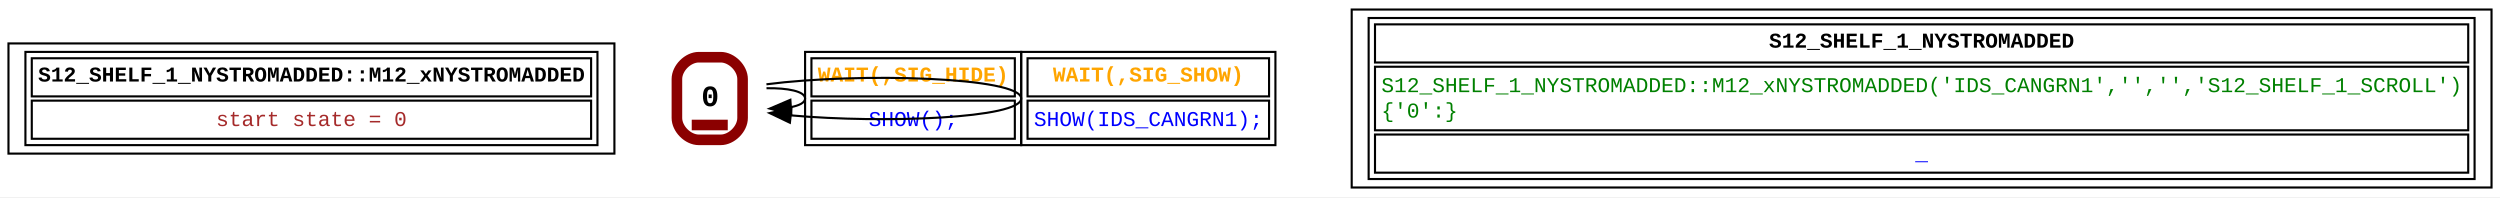
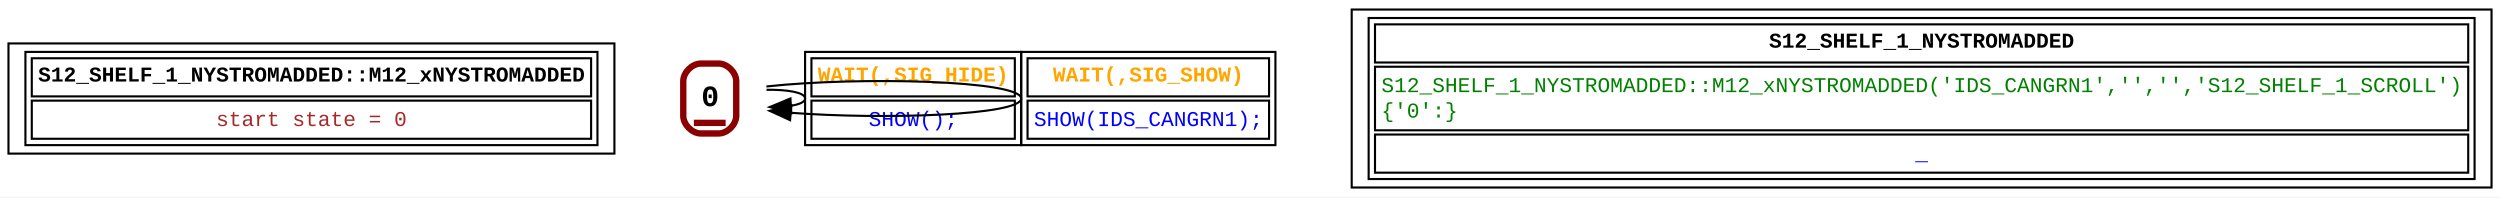
<svg xmlns="http://www.w3.org/2000/svg" width="1180pt" height="93pt" viewBox="0.00 0.00 1180.00 93.00">
  <g id="graph0" class="graph" transform="scale(1 1) rotate(0) translate(4 89)">
    <polygon fill="white" stroke="none" points="-4,4 -4,-89 1176,-89 1176,4 -4,4" />
    <g id="node1" class="node">
      <polygon fill="none" stroke="black" points="0,-16.5 0,-68.5 286,-68.5 286,-16.5 0,-16.5" />
      <polygon fill="none" stroke="black" points="11,-43.5 11,-61.5 275,-61.5 275,-43.5 11,-43.5" />
      <text text-anchor="start" x="14" y="-50.5" font-family="Courier New" font-weight="bold" font-size="10.00">S12_SHELF_1_NYSTROMADDED::M12_xNYSTROMADDED</text>
      <polygon fill="none" stroke="black" points="11,-23.5 11,-41.5 275,-41.5 275,-23.5 11,-23.5" />
      <text text-anchor="start" x="97.99" y="-29.5" font-family="Courier New" font-size="10.00" fill="brown">start state = 0</text>
      <polygon fill="none" stroke="black" points="8,-20.5 8,-64.5 278,-64.5 278,-20.5 8,-20.5" />
    </g>
    <g id="node2" class="node">
-       <polyline fill="none" stroke="darkred" stroke-width="5" points="322.5,-30 339.5,-30" />
+       <polyline fill="none" stroke="darkred" stroke-width="3" points="323.5,-31 338.5,-31" />
      <text text-anchor="start" x="327" y="-38.9" font-family="Courier New" font-weight="bold" font-size="14.00">0</text>
-       <path fill="none" stroke="darkred" stroke-width="5" d="M325.83,-23C325.83,-23 336.17,-23 336.17,-23 341.33,-23 346.5,-28.17 346.5,-33.33 346.5,-33.33 346.5,-51.67 346.5,-51.67 346.5,-56.83 341.33,-62 336.17,-62 336.17,-62 325.83,-62 325.83,-62 320.67,-62 315.5,-56.83 315.5,-51.67 315.5,-51.67 315.5,-33.33 315.5,-33.33 315.5,-28.17 320.67,-23 325.83,-23" />
+       <path fill="none" stroke="darkred" stroke-width="3" d="M326.83,-26C326.83,-26 335.17,-26 335.17,-26 339.33,-26 343.5,-30.17 343.5,-34.33 343.5,-34.33 343.5,-50.67 343.5,-50.67 343.5,-54.83 339.33,-59 335.17,-59 335.17,-59 326.83,-59 326.83,-59 322.67,-59 318.5,-54.83 318.5,-50.67 318.5,-50.67 318.5,-34.33 318.5,-34.33 318.5,-30.17 322.67,-26 326.83,-26" />
    </g>
    <g id="edge1" class="edge">
-       <path fill="none" stroke="black" d="M357.79,-47.36C367.78,-47.52 376,-45.9 376,-42.5 376,-40.53 373.25,-39.16 369.01,-38.38" />
-       <polygon fill="black" stroke="black" points="369.52,-34.91 359.31,-37.74 369.05,-41.9 369.52,-34.91" />
+       <path fill="none" stroke="black" d="M357.79,-46.62C367.78,-46.75 376,-45.38 376,-42.5 376,-40.84 373.25,-39.67 369.01,-39.02" />
+       <polygon fill="black" stroke="black" points="369.49,-35.54 359.31,-38.47 369.09,-42.53 369.49,-35.54" />
      <polygon fill="none" stroke="black" points="379,-43.5 379,-61.5 475,-61.5 475,-43.5 379,-43.5" />
      <text text-anchor="start" x="382" y="-50.5" font-family="Courier New" font-weight="bold" font-size="10.00" fill="orange">WAIT(,SIG_HIDE)</text>
      <polygon fill="none" stroke="black" points="379,-23.5 379,-41.5 475,-41.5 475,-23.5 379,-23.5" />
      <text text-anchor="start" x="406" y="-29.5" font-family="Courier New" font-size="10.00" fill="blue">SHOW();</text>
      <polygon fill="none" stroke="black" points="376,-20.5 376,-64.5 478,-64.5 478,-20.5 376,-20.5" />
    </g>
    <g id="edge2" class="edge">
-       <path fill="none" stroke="black" d="M357.76,-49.21C401.48,-54.87 478,-52.63 478,-42.5 478,-33.2 413.52,-30.55 369.12,-34.56" />
-       <polygon fill="black" stroke="black" points="368.83,-31.07 359.27,-35.63 369.59,-38.03 368.83,-31.07" />
+       <path fill="none" stroke="black" d="M357.76,-48.18C401.48,-52.96 478,-51.07 478,-42.5 478,-34.63 413.52,-32.39 369.12,-35.78" />
+       <polygon fill="black" stroke="black" points="368.91,-32.29 359.27,-36.69 369.55,-39.26 368.91,-32.29" />
      <polygon fill="none" stroke="black" points="481,-43.5 481,-61.5 595,-61.5 595,-43.5 481,-43.5" />
      <text text-anchor="start" x="492.99" y="-50.5" font-family="Courier New" font-weight="bold" font-size="10.00" fill="orange">WAIT(,SIG_SHOW)</text>
      <polygon fill="none" stroke="black" points="481,-23.5 481,-41.5 595,-41.5 595,-23.5 481,-23.5" />
      <text text-anchor="start" x="484" y="-29.5" font-family="Courier New" font-size="10.00" fill="blue">SHOW(IDS_CANGRN1);</text>
      <polygon fill="none" stroke="black" points="478,-20.5 478,-64.5 598,-64.5 598,-20.5 478,-20.5" />
    </g>
    <g id="node3" class="node">
      <polygon fill="none" stroke="black" points="634,-0.5 634,-84.5 1172,-84.5 1172,-0.5 634,-0.5" />
      <polygon fill="none" stroke="black" points="645,-59.5 645,-77.5 1161,-77.5 1161,-59.5 645,-59.5" />
      <text text-anchor="start" x="830.99" y="-66.5" font-family="Courier New" font-weight="bold" font-size="10.00">S12_SHELF_1_NYSTROMADDED</text>
      <polygon fill="none" stroke="black" points="645,-27.5 645,-57.5 1161,-57.5 1161,-27.5 645,-27.5" />
      <text text-anchor="start" x="648" y="-45.5" font-family="Courier New" font-size="10.00" fill="green">S12_SHELF_1_NYSTROMADDED::M12_xNYSTROMADDED('IDS_CANGRN1','','','S12_SHELF_1_SCROLL')</text>
      <text text-anchor="start" x="648" y="-33.5" font-family="Courier New" font-size="10.00" fill="green">{'0':}</text>
      <polygon fill="none" stroke="black" points="645,-7.5 645,-25.5 1161,-25.5 1161,-7.5 645,-7.5" />
      <text text-anchor="start" x="900" y="-13.5" font-family="Courier New" font-size="10.00" fill="blue">_</text>
      <polygon fill="none" stroke="black" points="642,-4.5 642,-80.5 1164,-80.5 1164,-4.5 642,-4.5" />
    </g>
  </g>
</svg>
